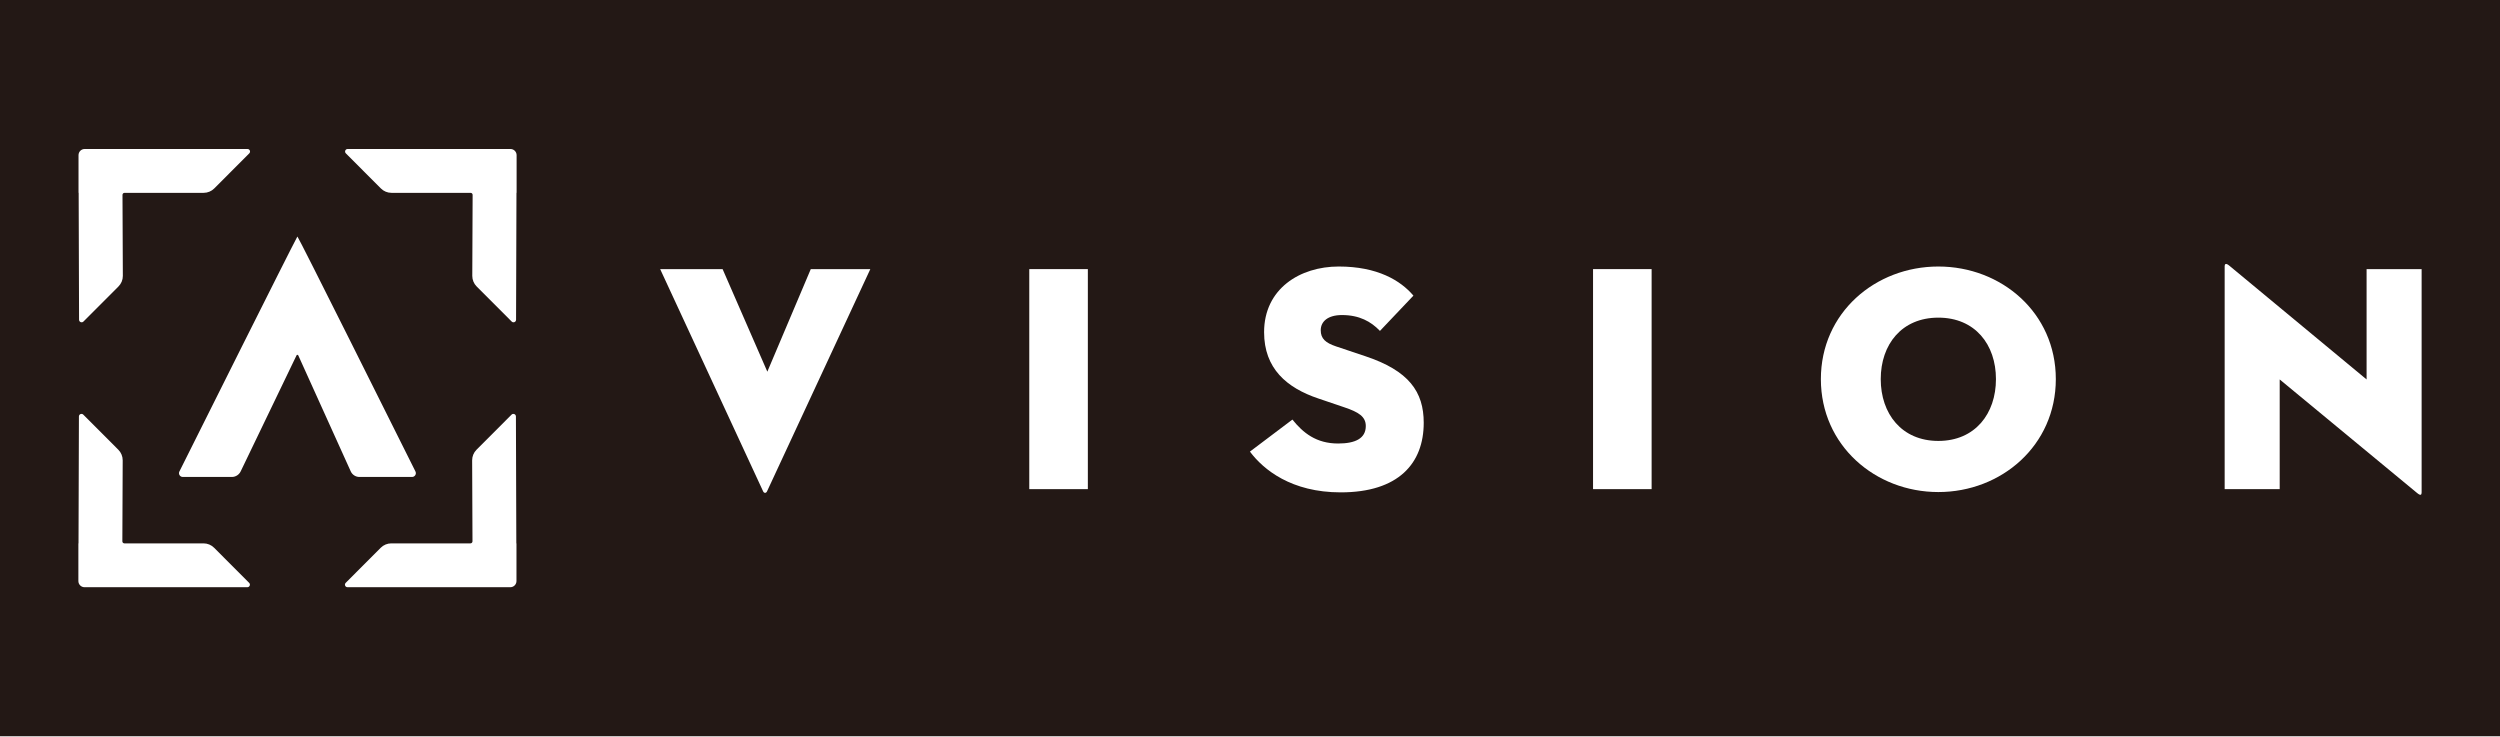
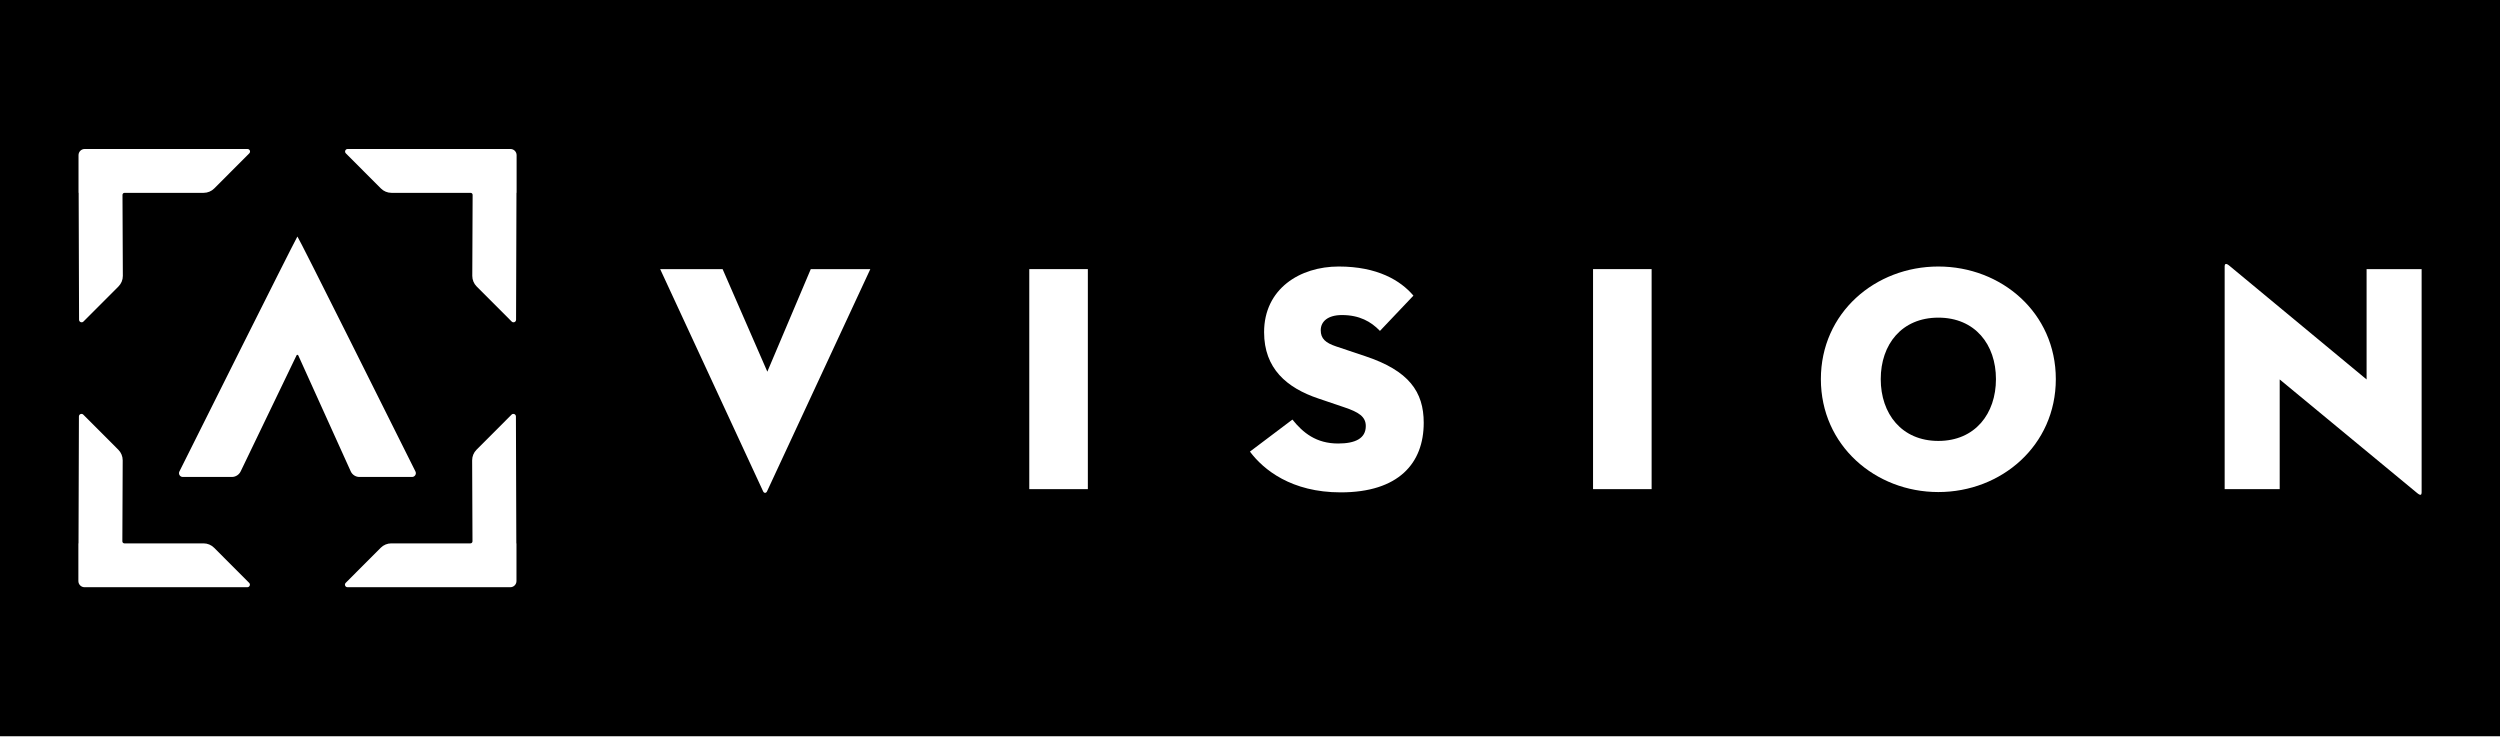
<svg xmlns="http://www.w3.org/2000/svg" version="1.1" id="图层_1" x="0px" y="0px" width="1155.135px" height="340.165px" viewBox="0 0 1155.135 340.165" enable-background="new 0 0 1155.135 340.165" xml:space="preserve">
  <g>
-     <rect x="0.001" fill="#231815" width="1155.134" height="340.165" />
+     <rect x="0.001" fill="#000000" width="1155.134" height="340.165" />
  </g>
  <g>
    <g>
      <g>
        <path fill="#FFFFFF" d="M39.125,68.84c-1.57,0-2.844,1.275-2.844,2.848v17.365c0,0.026,0.021,0.048,0.048,0.048     c0.009,0,0.016,0.007,0.016,0.016l0.187,58.625c0.003,1.054,1.277,1.581,2.021,0.835l16.206-16.233     c1.284-1.287,2.007-3.043,1.999-4.863L56.598,90.05c-0.002-0.524,0.421-0.95,0.944-0.949h36.582c1.816,0,3.57-0.728,4.854-2.014     l16.207-16.233c0.741-0.743,0.216-2.014-0.833-2.014H39.125z" />
      </g>
    </g>
    <g>
      <g>
        <path fill="#FFFFFF" d="M160.627,68.84c-1.049,0-1.575,1.271-0.833,2.014l16.208,16.233c1.285,1.287,3.038,2.014,4.855,2.014     h36.578c0.522,0,0.947,0.425,0.944,0.949l-0.157,37.431c-0.008,1.819,0.714,3.577,1.999,4.863l16.208,16.233     c0.744,0.745,2.017,0.219,2.02-0.835l0.188-58.625c0-0.009,0.006-0.014,0.015-0.016c0.025-0.005,0.049-0.023,0.049-0.048V71.688     c0-1.573-1.273-2.848-2.845-2.848H160.627z" />
      </g>
    </g>
    <g>
      <g>
        <path fill="#FFFFFF" d="M36.279,251.048c0,0.009-0.007,0.018-0.016,0.017c-0.027-0.005-0.049,0.02-0.049,0.048v17.364     c0,1.574,1.273,2.849,2.845,2.849h17.384h57.844c1.049,0,1.575-1.271,0.833-2.014l-16.206-16.232     c-1.285-1.287-3.038-2.014-4.855-2.014H57.479c-0.523,0-0.947-0.426-0.945-0.95l0.157-37.433     c0.008-1.818-0.716-3.575-1.999-4.863l-16.206-16.232c-0.744-0.745-2.017-0.22-2.021,0.834L36.279,251.048z" />
      </g>
    </g>
    <g>
      <g>
        <path fill="#FFFFFF" d="M220.157,207.821c-1.284,1.286-2.006,3.044-1.999,4.863l0.158,37.431c0.002,0.523-0.421,0.953-0.943,0.95     H180.79c-1.816,0-3.57,0.727-4.854,2.014l-16.206,16.232c-0.742,0.743-0.216,2.014,0.833,2.014h57.845h17.385     c1.571,0,2.845-1.275,2.845-2.849v-17.361c0-0.028-0.023-0.05-0.051-0.05c-0.01,0-0.017-0.007-0.017-0.017l-0.187-58.625     c-0.003-1.054-1.276-1.581-2.021-0.834L220.157,207.821z" />
      </g>
    </g>
    <g>
      <g>
        <path fill="#FFFFFF" d="M137.427,109.294c-0.012,0.001-0.08,0.119-0.203,0.346c-3.341,6.149-46.374,92.275-54.336,108.216     c-0.583,1.166,0.278,2.528,1.58,2.528h22.649c1.734,0,3.326-1.001,4.08-2.566l25.817-53.621c0.163-0.339,0.648-0.333,0.804,0.01     l24.239,53.582c0.713,1.576,2.291,2.595,4.018,2.595h24.307c1.304,0,2.165-1.363,1.583-2.53     C183.714,201.312,137.79,109.253,137.427,109.294" />
      </g>
    </g>
    <g>
      <g>
        <g>
          <path fill="#FFFFFF" d="M354.4,227.055c-0.446,0.897-1.338,0.897-1.785,0l-47.586-102.713h28.85l20.67,47.394l20.075-47.394      h27.512L354.4,227.055z" />
        </g>
      </g>
      <g>
        <g>
          <path fill="#FFFFFF" d="M475.582,124.341h27.063v101.667h-27.063V124.341z" />
        </g>
      </g>
      <g>
        <g>
          <path fill="#FFFFFF" d="M577.535,208.665l19.63-14.802c4.907,6.13,11.005,11.063,21.116,11.063      c8.03,0,12.789-2.392,12.789-8.073c0-4.336-3.271-6.43-9.964-8.672l-11.896-4.037c-14.722-4.934-25.131-13.904-25.131-30.649      c0-20.035,16.506-30.351,34.499-30.351c17.845,0,28.552,6.428,34.5,13.456l-15.465,16.296      c-4.164-4.335-9.518-7.326-17.548-7.326c-6.543,0-9.814,2.991-9.814,7.026c0,3.889,2.23,5.832,7.138,7.476l13.384,4.485      c20.225,6.728,27.064,16.446,27.064,30.799c0,18.689-11.599,32.145-38.366,32.145      C596.719,227.503,583.781,217.038,577.535,208.665z" />
        </g>
      </g>
      <g>
        <g>
          <path fill="#FFFFFF" d="M736.073,124.341h27.064v101.667h-27.064V124.341z" />
        </g>
      </g>
      <g>
        <g>
          <path fill="#FFFFFF" d="M841.343,175.174c0-30.649,25.132-52.029,54.278-52.029s54.279,21.38,54.279,52.029      c0,30.65-25.132,52.18-54.279,52.18S841.343,205.824,841.343,175.174z M922.239,175.174c0-15.997-9.666-28.407-26.618-28.407      s-26.618,12.41-26.618,28.407c0,15.998,9.666,28.557,26.618,28.557S922.239,191.172,922.239,175.174z" />
        </g>
      </g>
      <g>
        <g>
          <path fill="#FFFFFF" d="M1053.342,175.324v50.685h-25.429V122.995c0-0.896,0.446-1.645,2.082-0.298l63.497,52.627v-50.982      h25.429v103.162c0,1.196-0.446,1.645-2.081,0.3L1053.342,175.324z" />
        </g>
      </g>
    </g>
  </g>
</svg>
